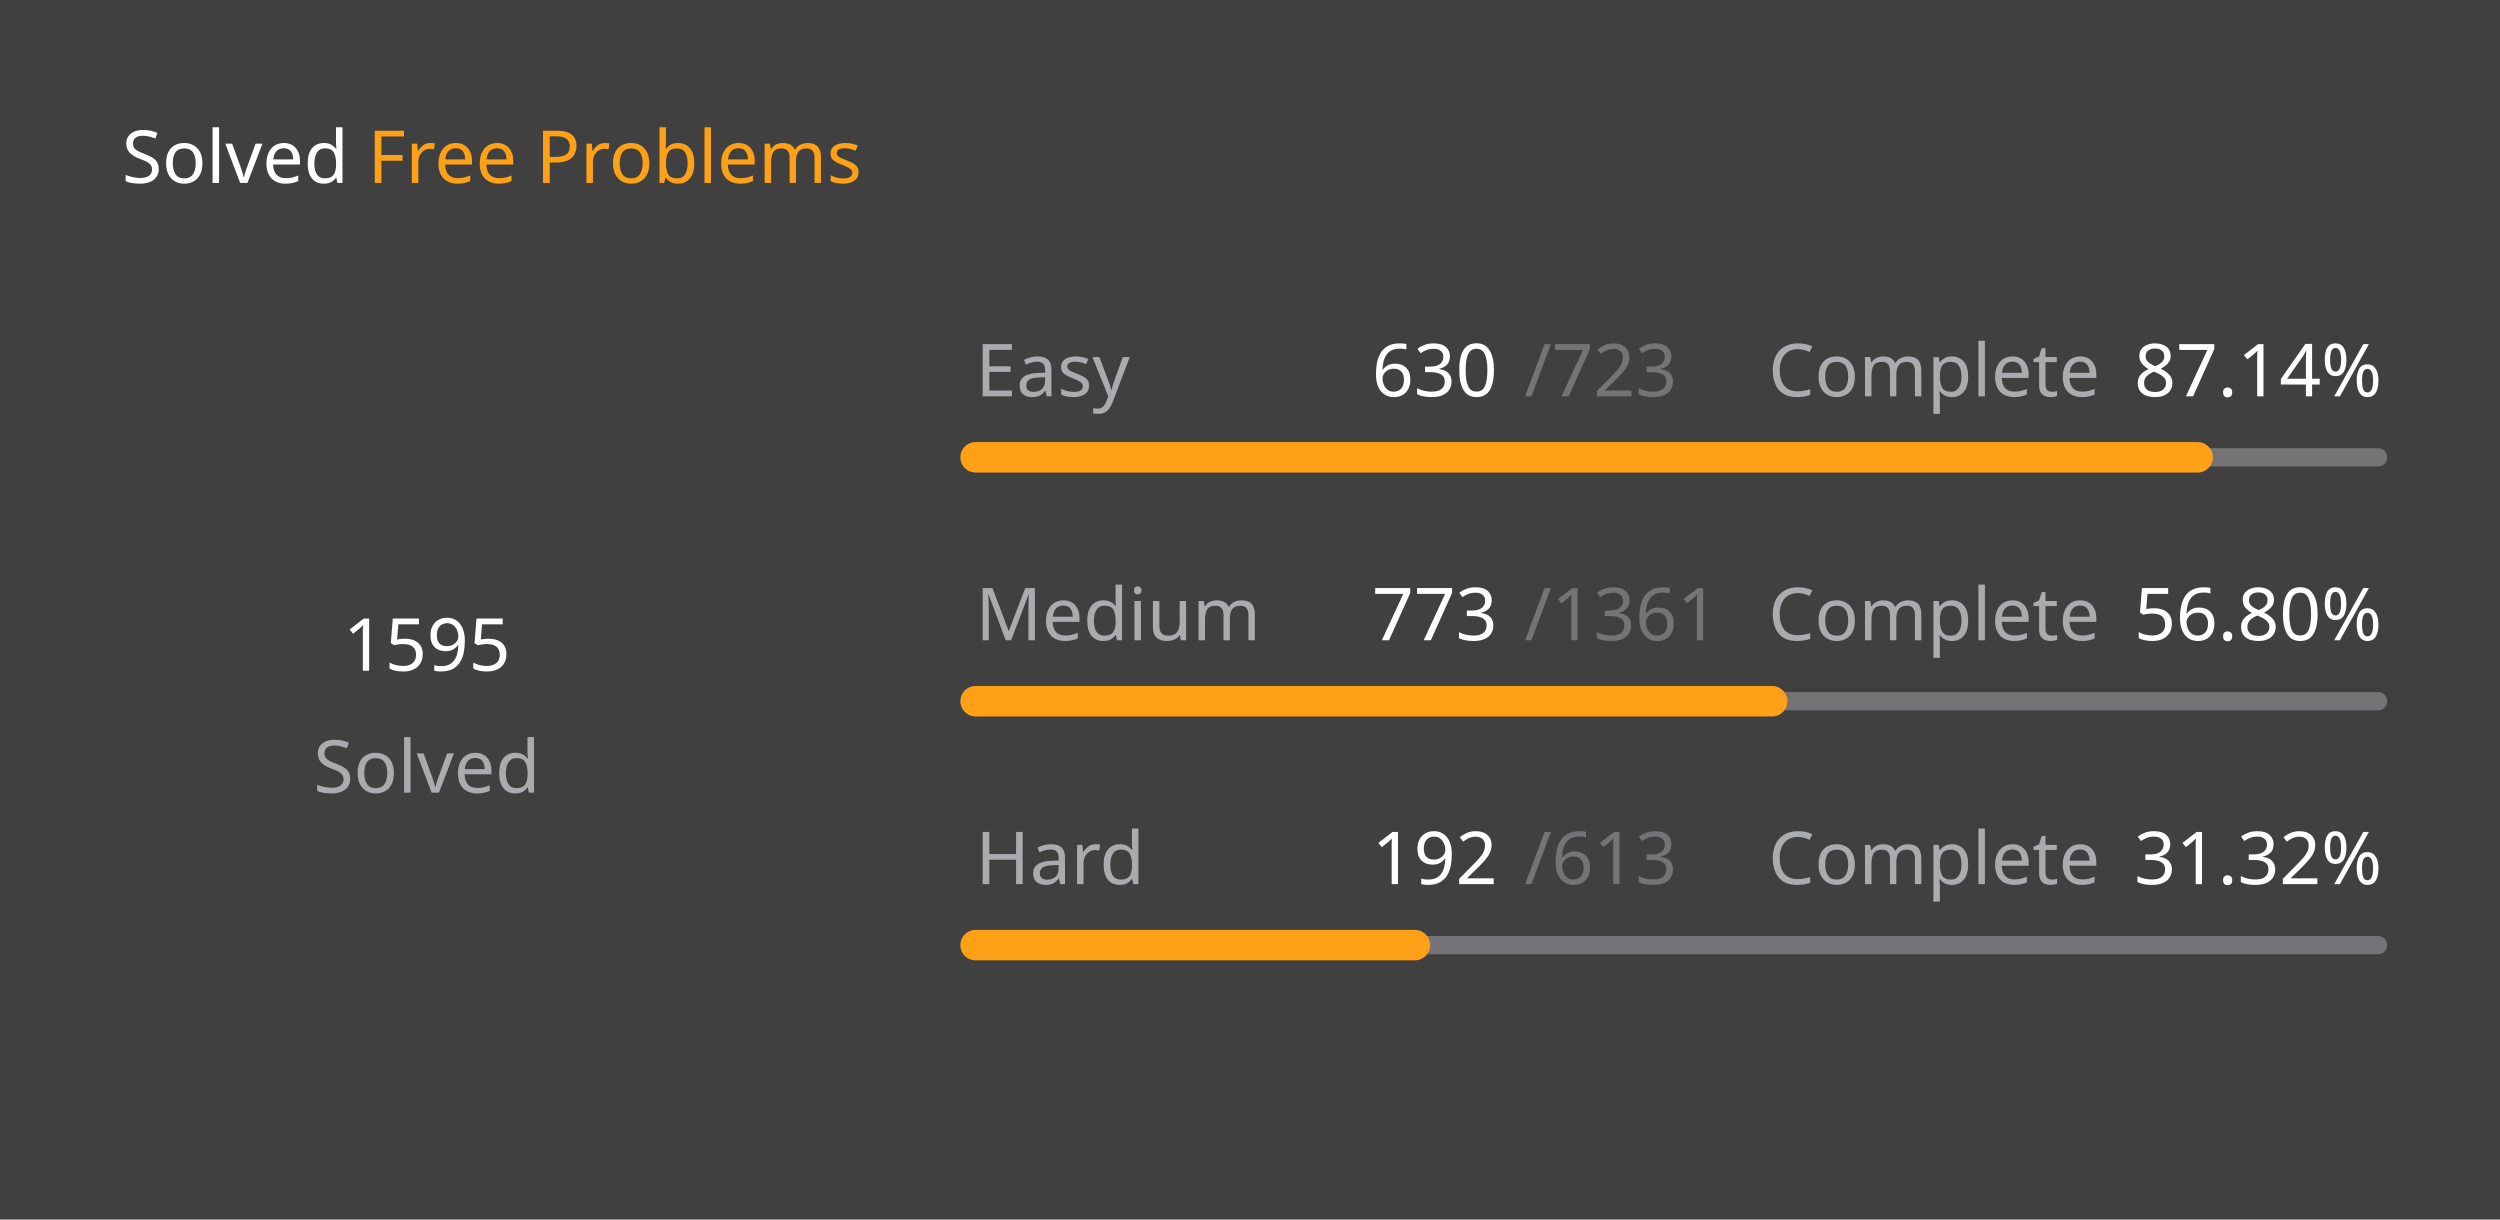
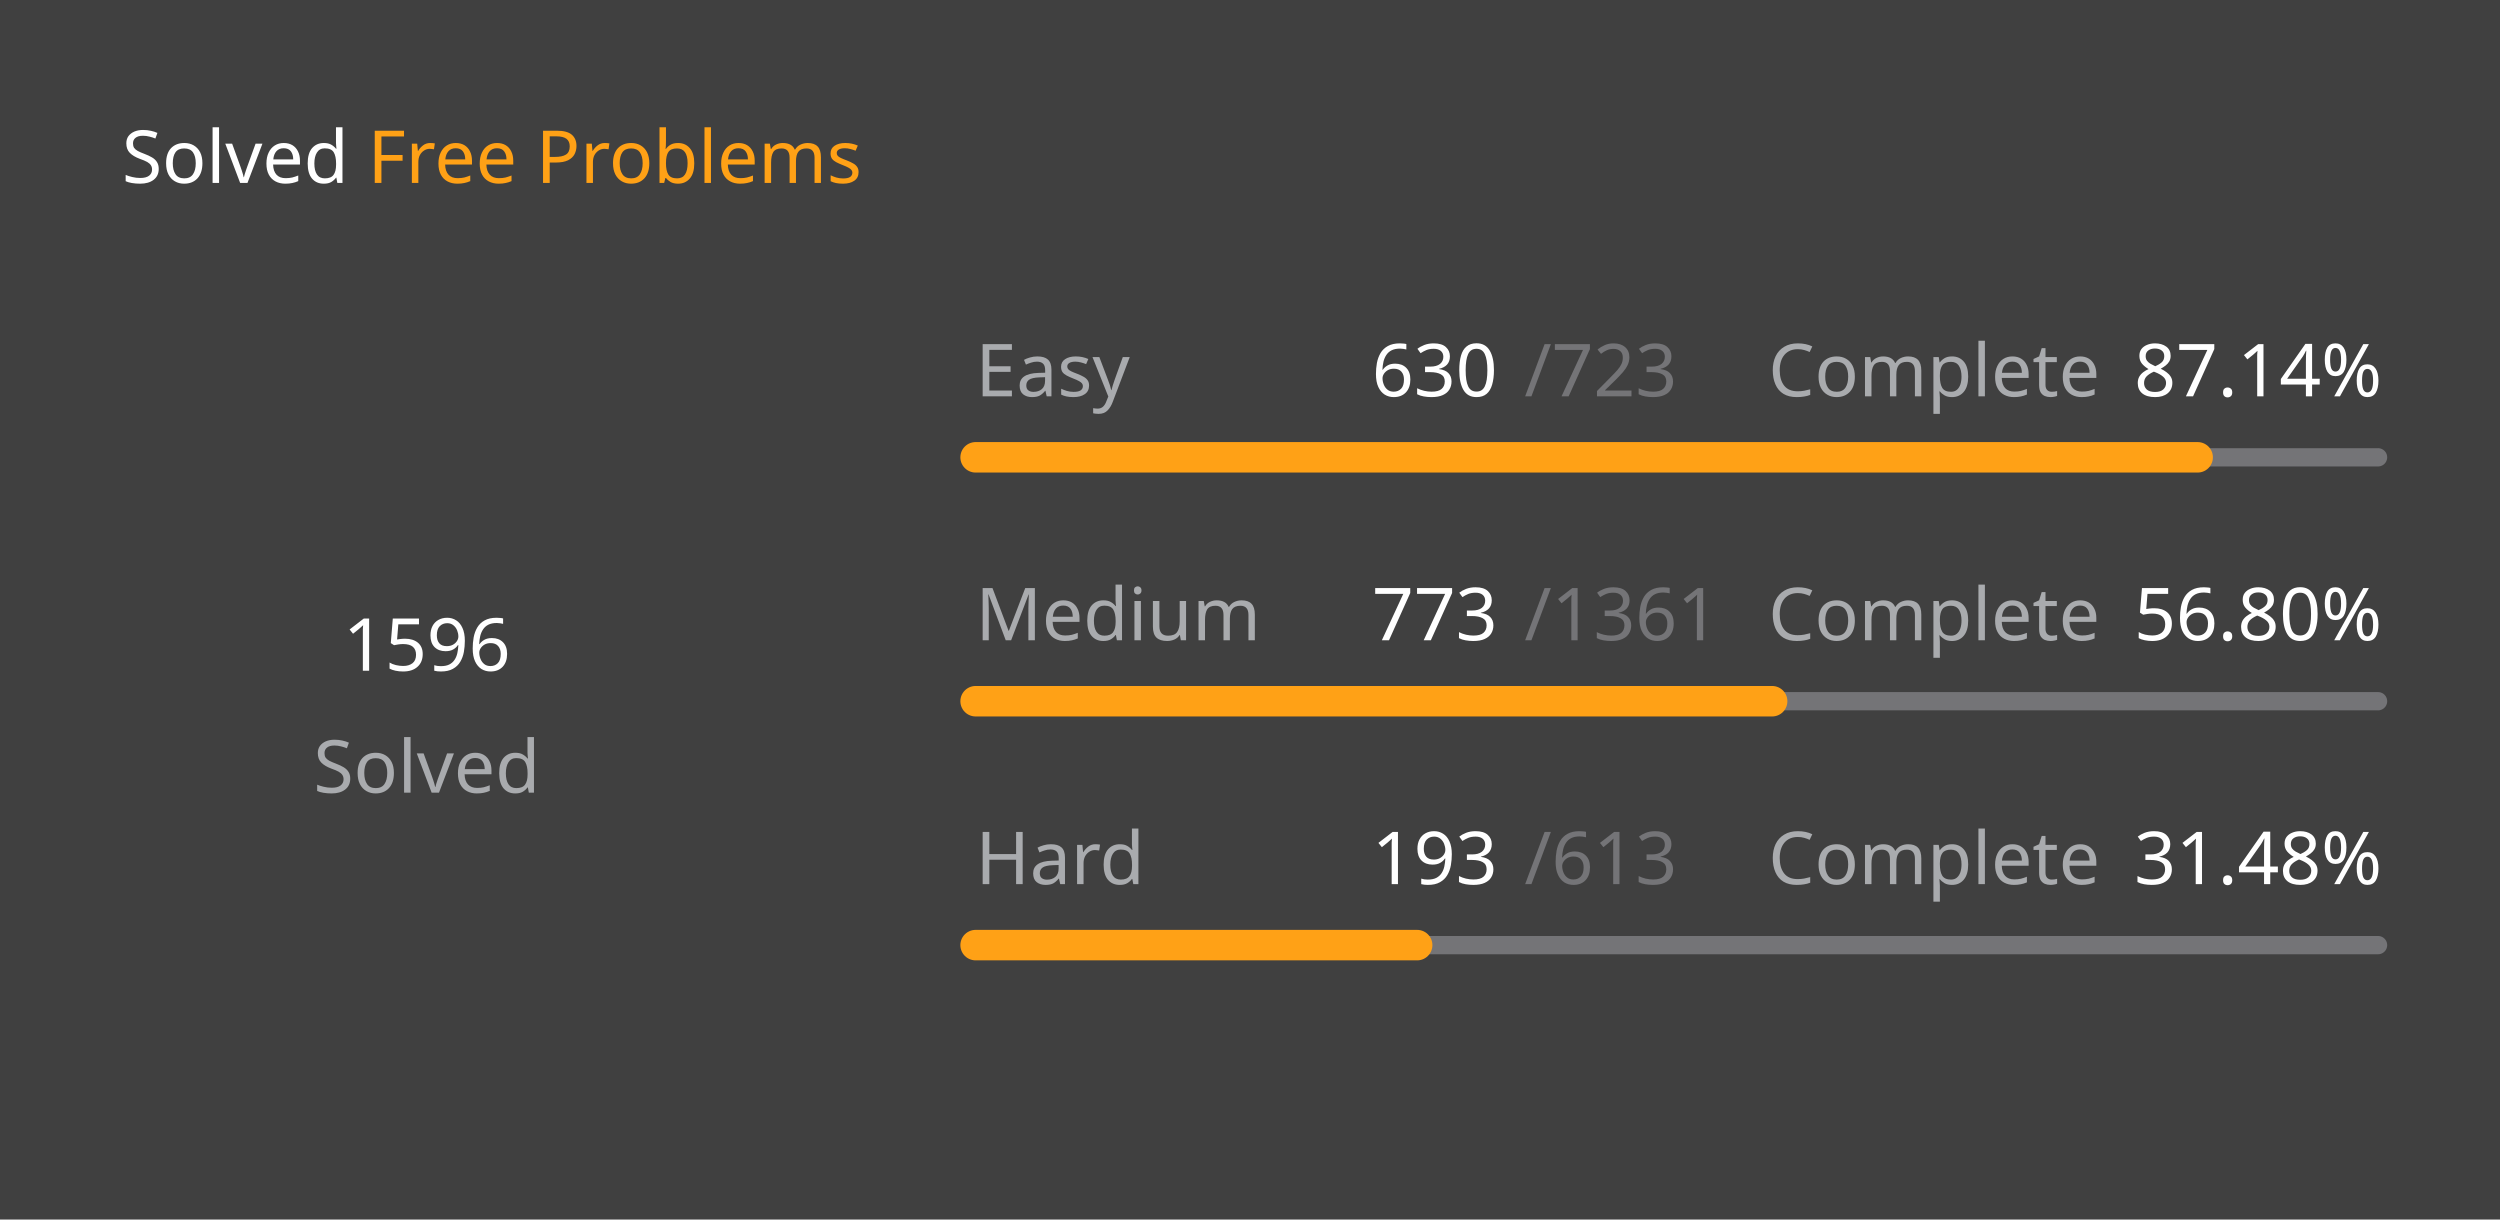
<svg xmlns="http://www.w3.org/2000/svg" version="1.1" height="200" width="410" viewBox="0 0 410 200">
  <style>*{font-family: "Segoe UI", Tahoma, Geneva, Verdana, sans-serif;}</style>
  <style>.title{font-weight: 500;font-size: 1rem;}</style>
  <style>.rotate-90{transform: rotate(-90deg);transform-origin: center;transform-box: fill-box;}</style>
  <style>.state{font-size: .75rem;}</style>
  <style>.light{color: #ffffff;fill: #ffffff;}</style>
  <style>.light-gray{color: #eff2f699;fill: #eff2f699;}</style>
  <style>.dark-gray{color: #ebebf54d;fill: #ebebf54d;}</style>
  <style>.gray{color: #747474;fill: #747474;}</style>
  <style>.orange{color: #ffa116;fill: #ffa116;}</style>
  <style>.background{color: #404040;fill: #404040;}</style>
  <rect fill="#404040" x="0" y="0" width="410" height="200" rx="0.5rem" />
  <g text-anchor="start" text-decoration="1" class="title">
    <text x="20" y="30">
      <tspan class="light">Solved</tspan>
      <tspan class="orange">Free Problems</tspan>
    </text>
  </g>
  <g class="rotate-90">
    <circle fill="none" cx="70" cy="110" r="46" stroke="#747474" stroke-width="3" stroke-linecap="round" />
-     <circle fill="none" cx="70" cy="110" r="46" stroke="#ffa116" stroke-width="5" stroke-linecap="round" stroke-dasharray="170.93 118.097" stroke-dashoffset="0" data-difficult="ALL" />
+     <circle fill="none" cx="70" cy="110" r="46" stroke="#ffa116" stroke-width="5" stroke-linecap="round" stroke-dasharray="171.037 117.99" stroke-dashoffset="0" data-difficult="ALL" />
  </g>
  <g class="state">
    <g text-anchor="middle">
-       <text x="70" y="110" class="light" font-size="1.2rem">1595</text>
+       <text x="70" y="110" class="light" font-size="1.2rem">1596</text>
      <text x="70" y="130" class="light-gray">Solved</text>
    </g>
    <g>
      <text x="160" y="65" class="light-gray">Easy</text>
      <text x="225" y="65" class="light">630</text>
      <text x="250" y="65" class="dark-gray">/723</text>
      <text x="290" y="65" class="light-gray">Complete</text>
      <text x="350" y="65" class="light">87.14%</text>
      <path d="M 160 75 L 390 75" stroke-linecap="round" stroke-linejoin="round" stroke="#ebebf54d" stroke-width="3" />
      <path d="M 160 75 L 360.415 75" stroke-linecap="round" stroke-linejoin="round" stroke="#ffa116" stroke-width="5" />
    </g>
    <g>
      <text x="160" y="105" class="light-gray">Medium</text>
      <text x="225" y="105" class="light">773</text>
      <text x="250" y="105" class="dark-gray">/1361</text>
      <text x="290" y="105" class="light-gray">Complete</text>
      <text x="350" y="105" class="light">56.80%</text>
      <path d="M 160 115 L 390 115" stroke-linecap="round" stroke-linejoin="round" stroke="#ebebf54d" stroke-width="3" />
      <path d="M 160 115 L 290.632 115" stroke-linecap="round" stroke-linejoin="round" stroke="#ffa116" stroke-width="5" />
    </g>
    <g>
      <text x="160" y="145" class="light-gray">Hard</text>
-       <text x="225" y="145" class="light">192</text>
+       <text x="225" y="145" class="light">193</text>
      <text x="250" y="145" class="dark-gray">/613</text>
      <text x="290" y="145" class="light-gray">Complete</text>
-       <text x="350" y="145" class="light">31.32%</text>
+       <text x="350" y="145" class="light">31.48%</text>
      <path d="M 160 155 L 390 155" stroke-linecap="round" stroke-linejoin="round" stroke="#ebebf54d" stroke-width="3" />
-       <path d="M 160 155 L 232.039 155" stroke-linecap="round" stroke-linejoin="round" stroke="#ffa116" stroke-width="5" />
+       <path d="M 160 155 L 232.414 155" stroke-linecap="round" stroke-linejoin="round" stroke="#ffa116" stroke-width="5" />
    </g>
  </g>
</svg>
